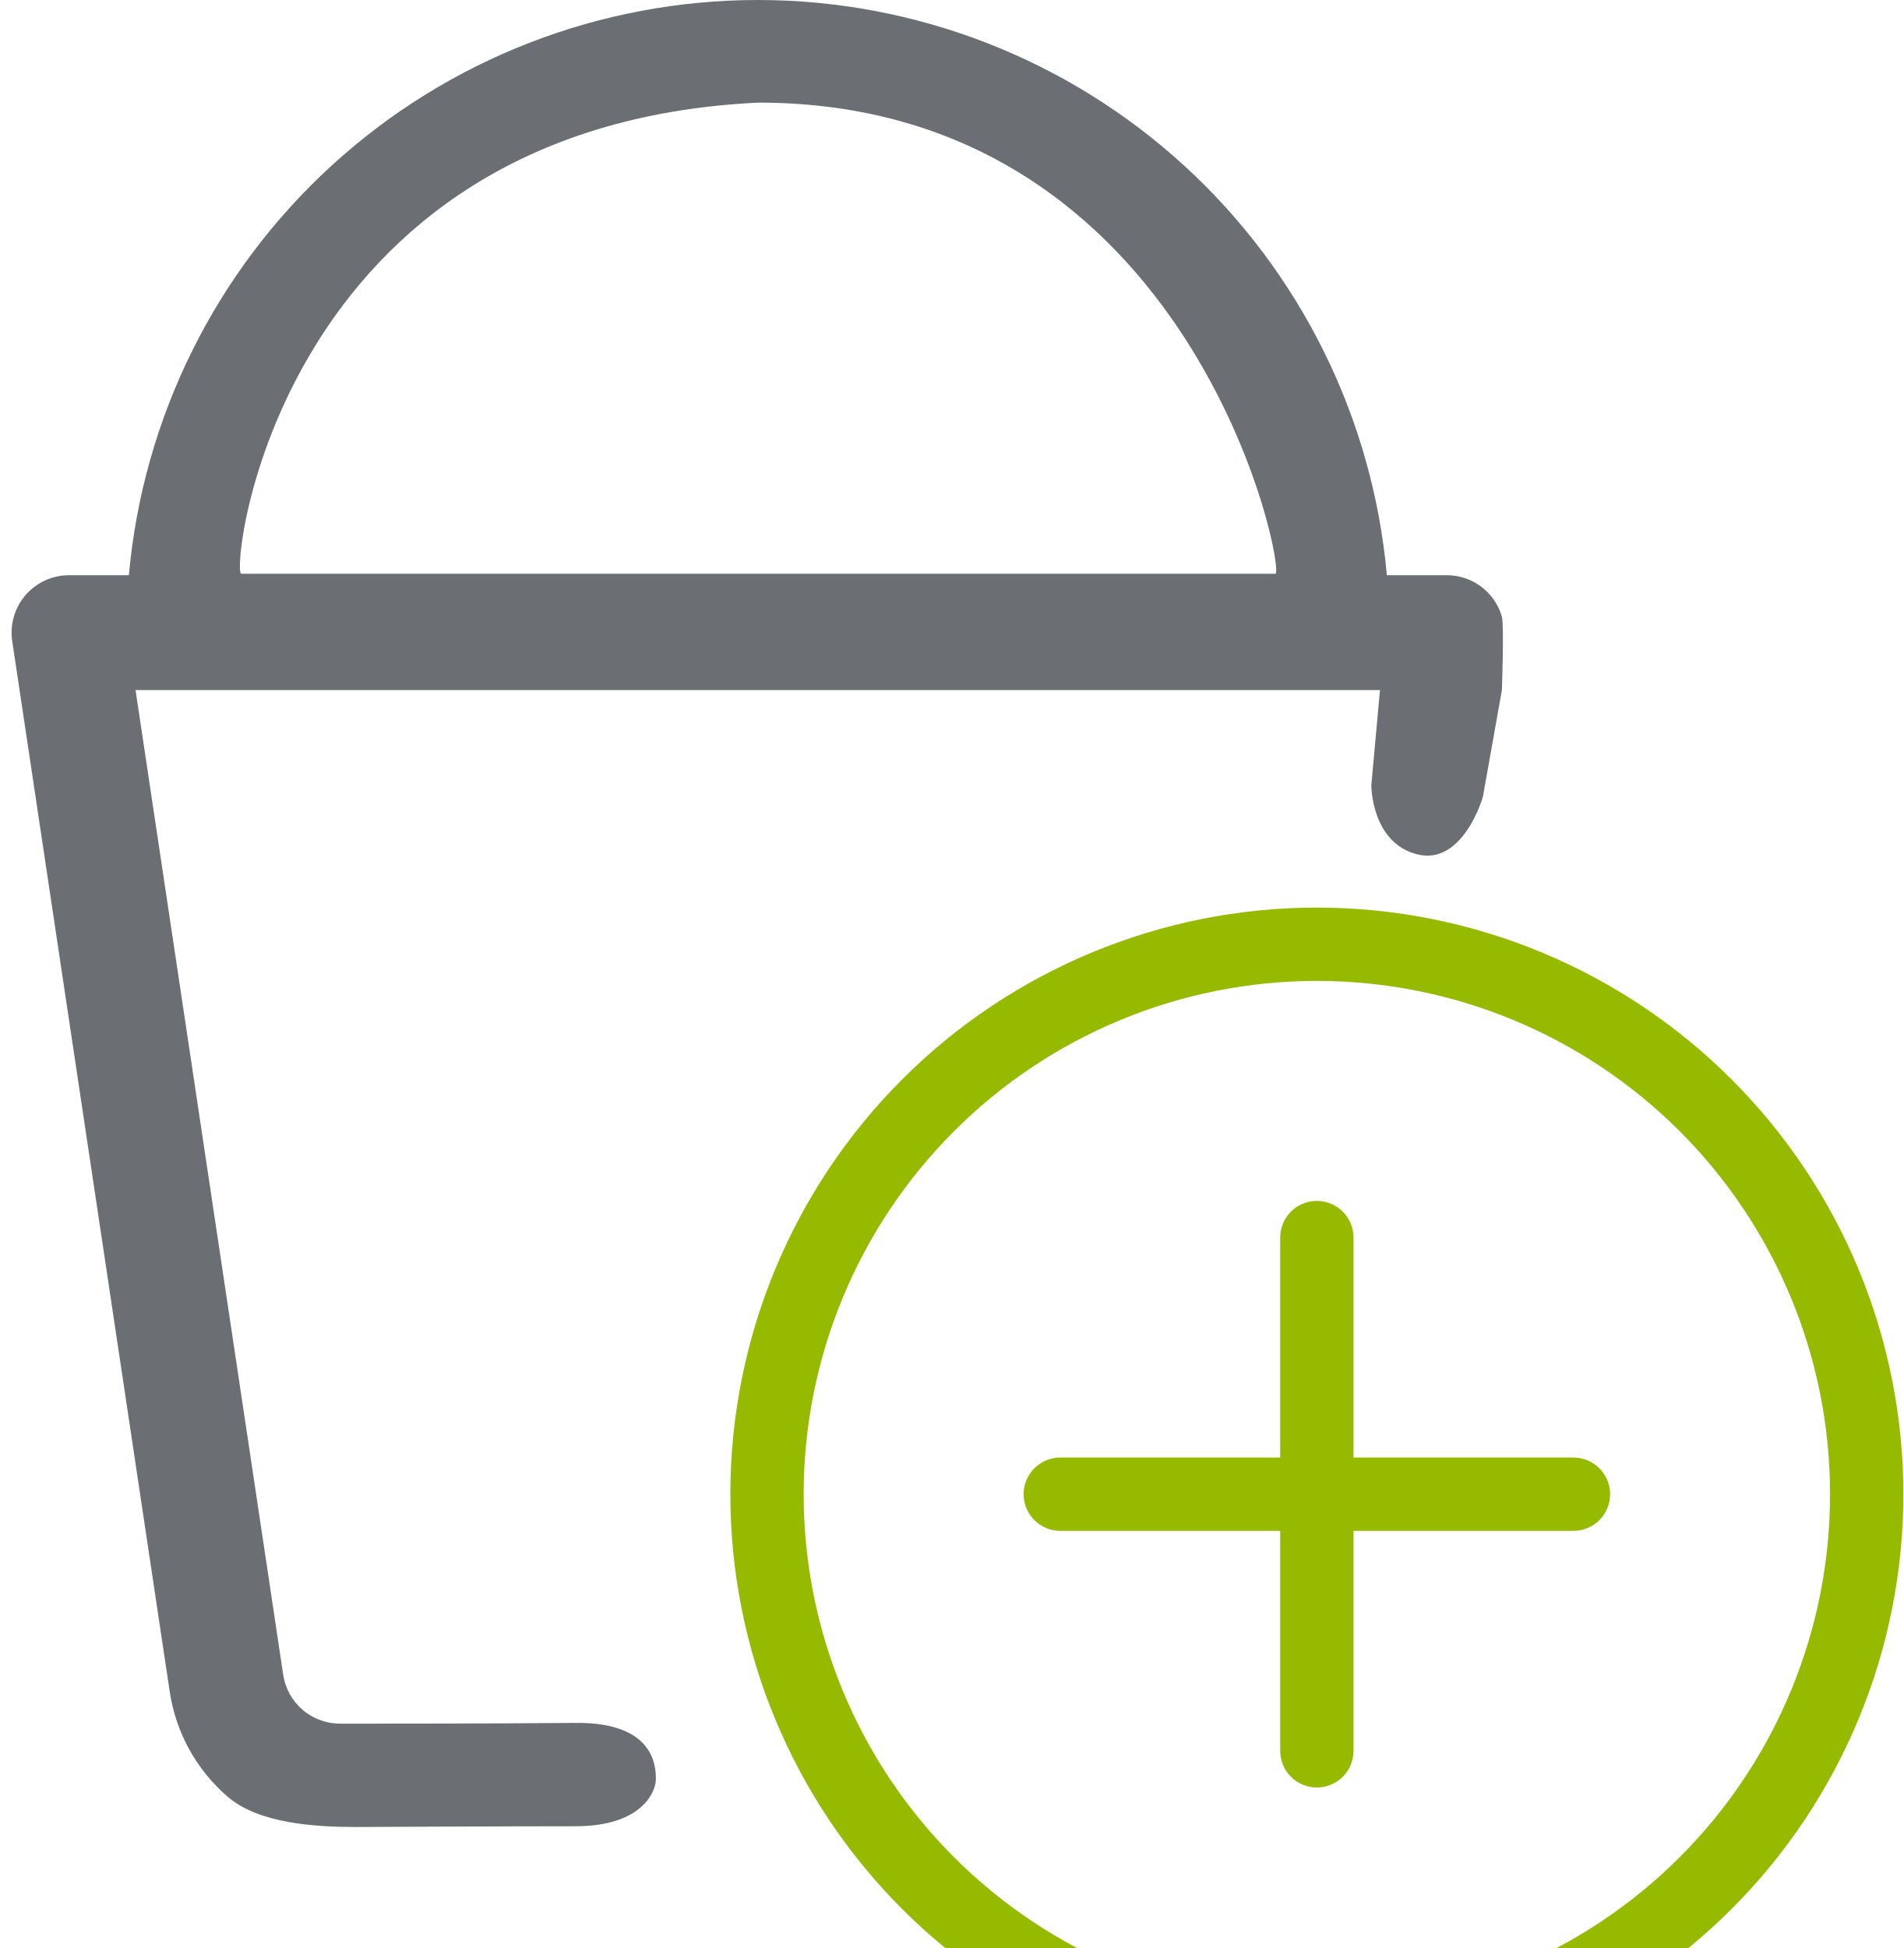
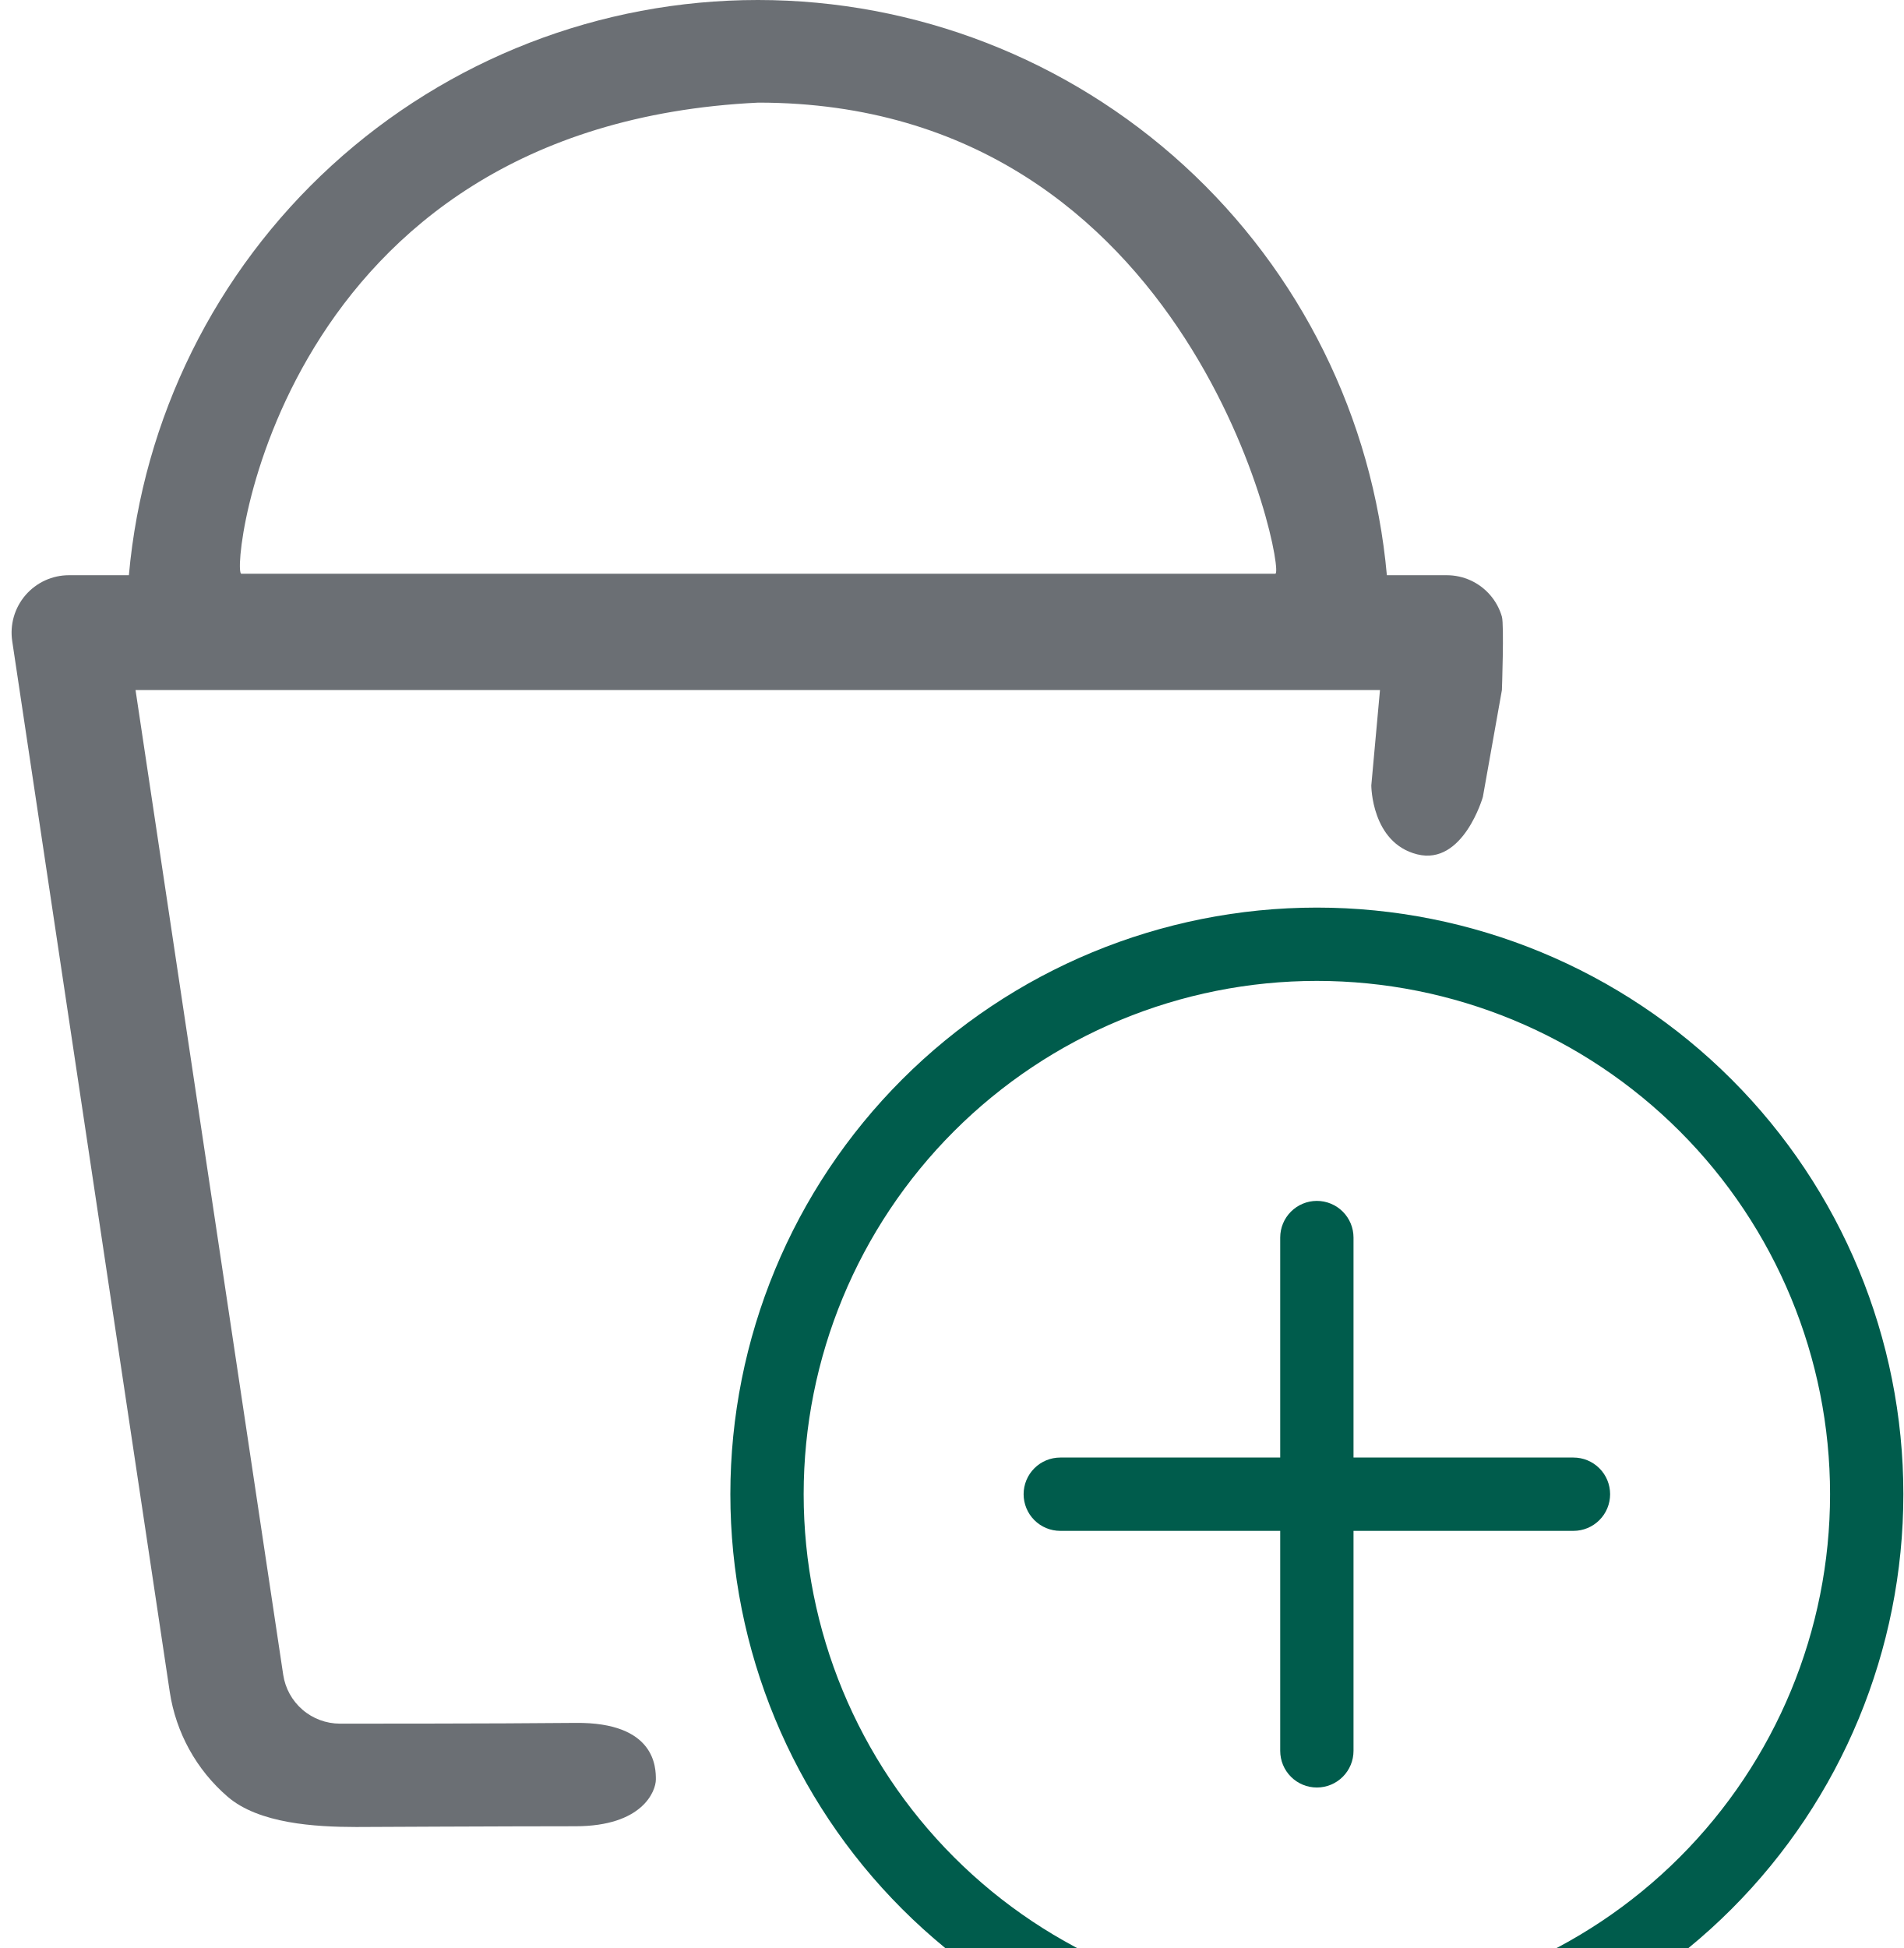
<svg xmlns="http://www.w3.org/2000/svg" width="86" height="88" viewBox="0 0 86 88" fill="none">
-   <path d="M59.5 90.688C53.35 90.688 47.453 88.245 43.104 83.896C38.755 79.547 36.312 73.65 36.312 67.5C36.312 61.35 38.755 55.453 43.104 51.104C47.453 46.755 53.35 44.312 59.5 44.312C65.65 44.312 71.547 46.755 75.896 51.104C80.245 55.453 82.688 61.35 82.688 67.5C82.688 73.65 80.245 79.547 75.896 83.896C71.547 88.245 65.65 90.688 59.5 90.688ZM59.5 94C66.528 94 73.269 91.208 78.238 86.238C83.208 81.269 86 74.528 86 67.5C86 60.472 83.208 53.731 78.238 48.762C73.269 43.792 66.528 41 59.5 41C52.472 41 45.731 43.792 40.762 48.762C35.792 53.731 33 60.472 33 67.5C33 74.528 35.792 81.269 40.762 86.238C45.731 91.208 52.472 94 59.5 94Z" fill="#96BA00" />
-   <path d="M59.5 54.25C59.939 54.25 60.361 54.425 60.671 54.735C60.982 55.046 61.156 55.467 61.156 55.906V65.844H71.094C71.533 65.844 71.954 66.018 72.265 66.329C72.576 66.639 72.75 67.061 72.75 67.5C72.75 67.939 72.576 68.361 72.265 68.671C71.954 68.982 71.533 69.156 71.094 69.156H61.156V79.094C61.156 79.533 60.982 79.954 60.671 80.265C60.361 80.576 59.939 80.75 59.5 80.75C59.061 80.75 58.639 80.576 58.329 80.265C58.018 79.954 57.844 79.533 57.844 79.094V69.156H47.906C47.467 69.156 47.046 68.982 46.735 68.671C46.425 68.361 46.25 67.939 46.25 67.5C46.25 67.061 46.425 66.639 46.735 66.329C47.046 66.018 47.467 65.844 47.906 65.844H57.844V55.906C57.844 55.467 58.018 55.046 58.329 54.735C58.639 54.425 59.061 54.25 59.5 54.25Z" fill="#96BA00" />
+   <path d="M59.5 90.688C53.35 90.688 47.453 88.245 43.104 83.896C38.755 79.547 36.312 73.65 36.312 67.5C36.312 61.35 38.755 55.453 43.104 51.104C47.453 46.755 53.35 44.312 59.5 44.312C65.65 44.312 71.547 46.755 75.896 51.104C80.245 55.453 82.688 61.35 82.688 67.5C82.688 73.65 80.245 79.547 75.896 83.896C71.547 88.245 65.65 90.688 59.5 90.688ZM59.5 94C66.528 94 73.269 91.208 78.238 86.238C83.208 81.269 86 74.528 86 67.5C86 60.472 83.208 53.731 78.238 48.762C73.269 43.792 66.528 41 59.5 41C52.472 41 45.731 43.792 40.762 48.762C35.792 53.731 33 60.472 33 67.5C33 74.528 35.792 81.269 40.762 86.238C45.731 91.208 52.472 94 59.5 94Z" fill="#005C4C" />
+   <path d="M59.5 54.25C59.939 54.25 60.361 54.425 60.671 54.735C60.982 55.046 61.156 55.467 61.156 55.906V65.844H71.094C71.533 65.844 71.954 66.018 72.265 66.329C72.576 66.639 72.75 67.061 72.75 67.5C72.75 67.939 72.576 68.361 72.265 68.671C71.954 68.982 71.533 69.156 71.094 69.156H61.156V79.094C61.156 79.533 60.982 79.954 60.671 80.265C60.361 80.576 59.939 80.75 59.5 80.75C59.061 80.75 58.639 80.576 58.329 80.265C58.018 79.954 57.844 79.533 57.844 79.094V69.156H47.906C47.467 69.156 47.046 68.982 46.735 68.671C46.425 68.361 46.25 67.939 46.25 67.5C46.25 67.061 46.425 66.639 46.735 66.329C47.046 66.018 47.467 65.844 47.906 65.844H57.844V55.906C57.844 55.467 58.018 55.046 58.329 54.735C58.639 54.425 59.061 54.25 59.5 54.25Z" fill="#005C4C" />
  <path fill-rule="evenodd" clip-rule="evenodd" d="M5.823 25.985H3.115C2.742 25.985 2.374 26.066 2.035 26.221C1.696 26.377 1.395 26.604 1.151 26.887C0.908 27.169 0.729 27.501 0.625 27.859C0.522 28.217 0.497 28.594 0.552 28.962L7.67 76.428C7.947 78.269 8.875 79.951 10.286 81.166C11.697 82.382 14.234 82.532 16.096 82.534C16.096 82.534 22.96 82.5 26 82.5C29.041 82.5 29.634 80.907 29.634 80.388C29.634 79.869 29.634 77.793 26 77.831C22.367 77.869 15.359 77.865 15.359 77.865C14.738 77.864 14.137 77.641 13.667 77.235C13.197 76.83 12.888 76.269 12.796 75.655L6.124 31.173H62.352L61.96 35.481C61.96 35.481 61.96 38.076 64.036 38.595C66.112 39.114 67.001 36 67.001 36L67.861 31.173C67.861 31.173 67.965 28.217 67.861 27.859C67.758 27.501 67.578 27.169 67.335 26.887C67.092 26.604 66.79 26.377 66.451 26.221C66.113 26.066 65.744 25.985 65.371 25.985H62.663C62.026 18.887 58.757 12.284 53.497 7.475C48.238 2.667 41.37 0 34.243 0C27.117 0 20.248 2.667 14.989 7.475C9.729 12.284 6.46 18.887 5.823 25.985ZM10.905 25.919H57.622C58.141 25.919 53.989 4.636 34.264 4.636C12.463 5.675 10.386 25.919 10.905 25.919Z" fill="#6B6F74" />
</svg>
